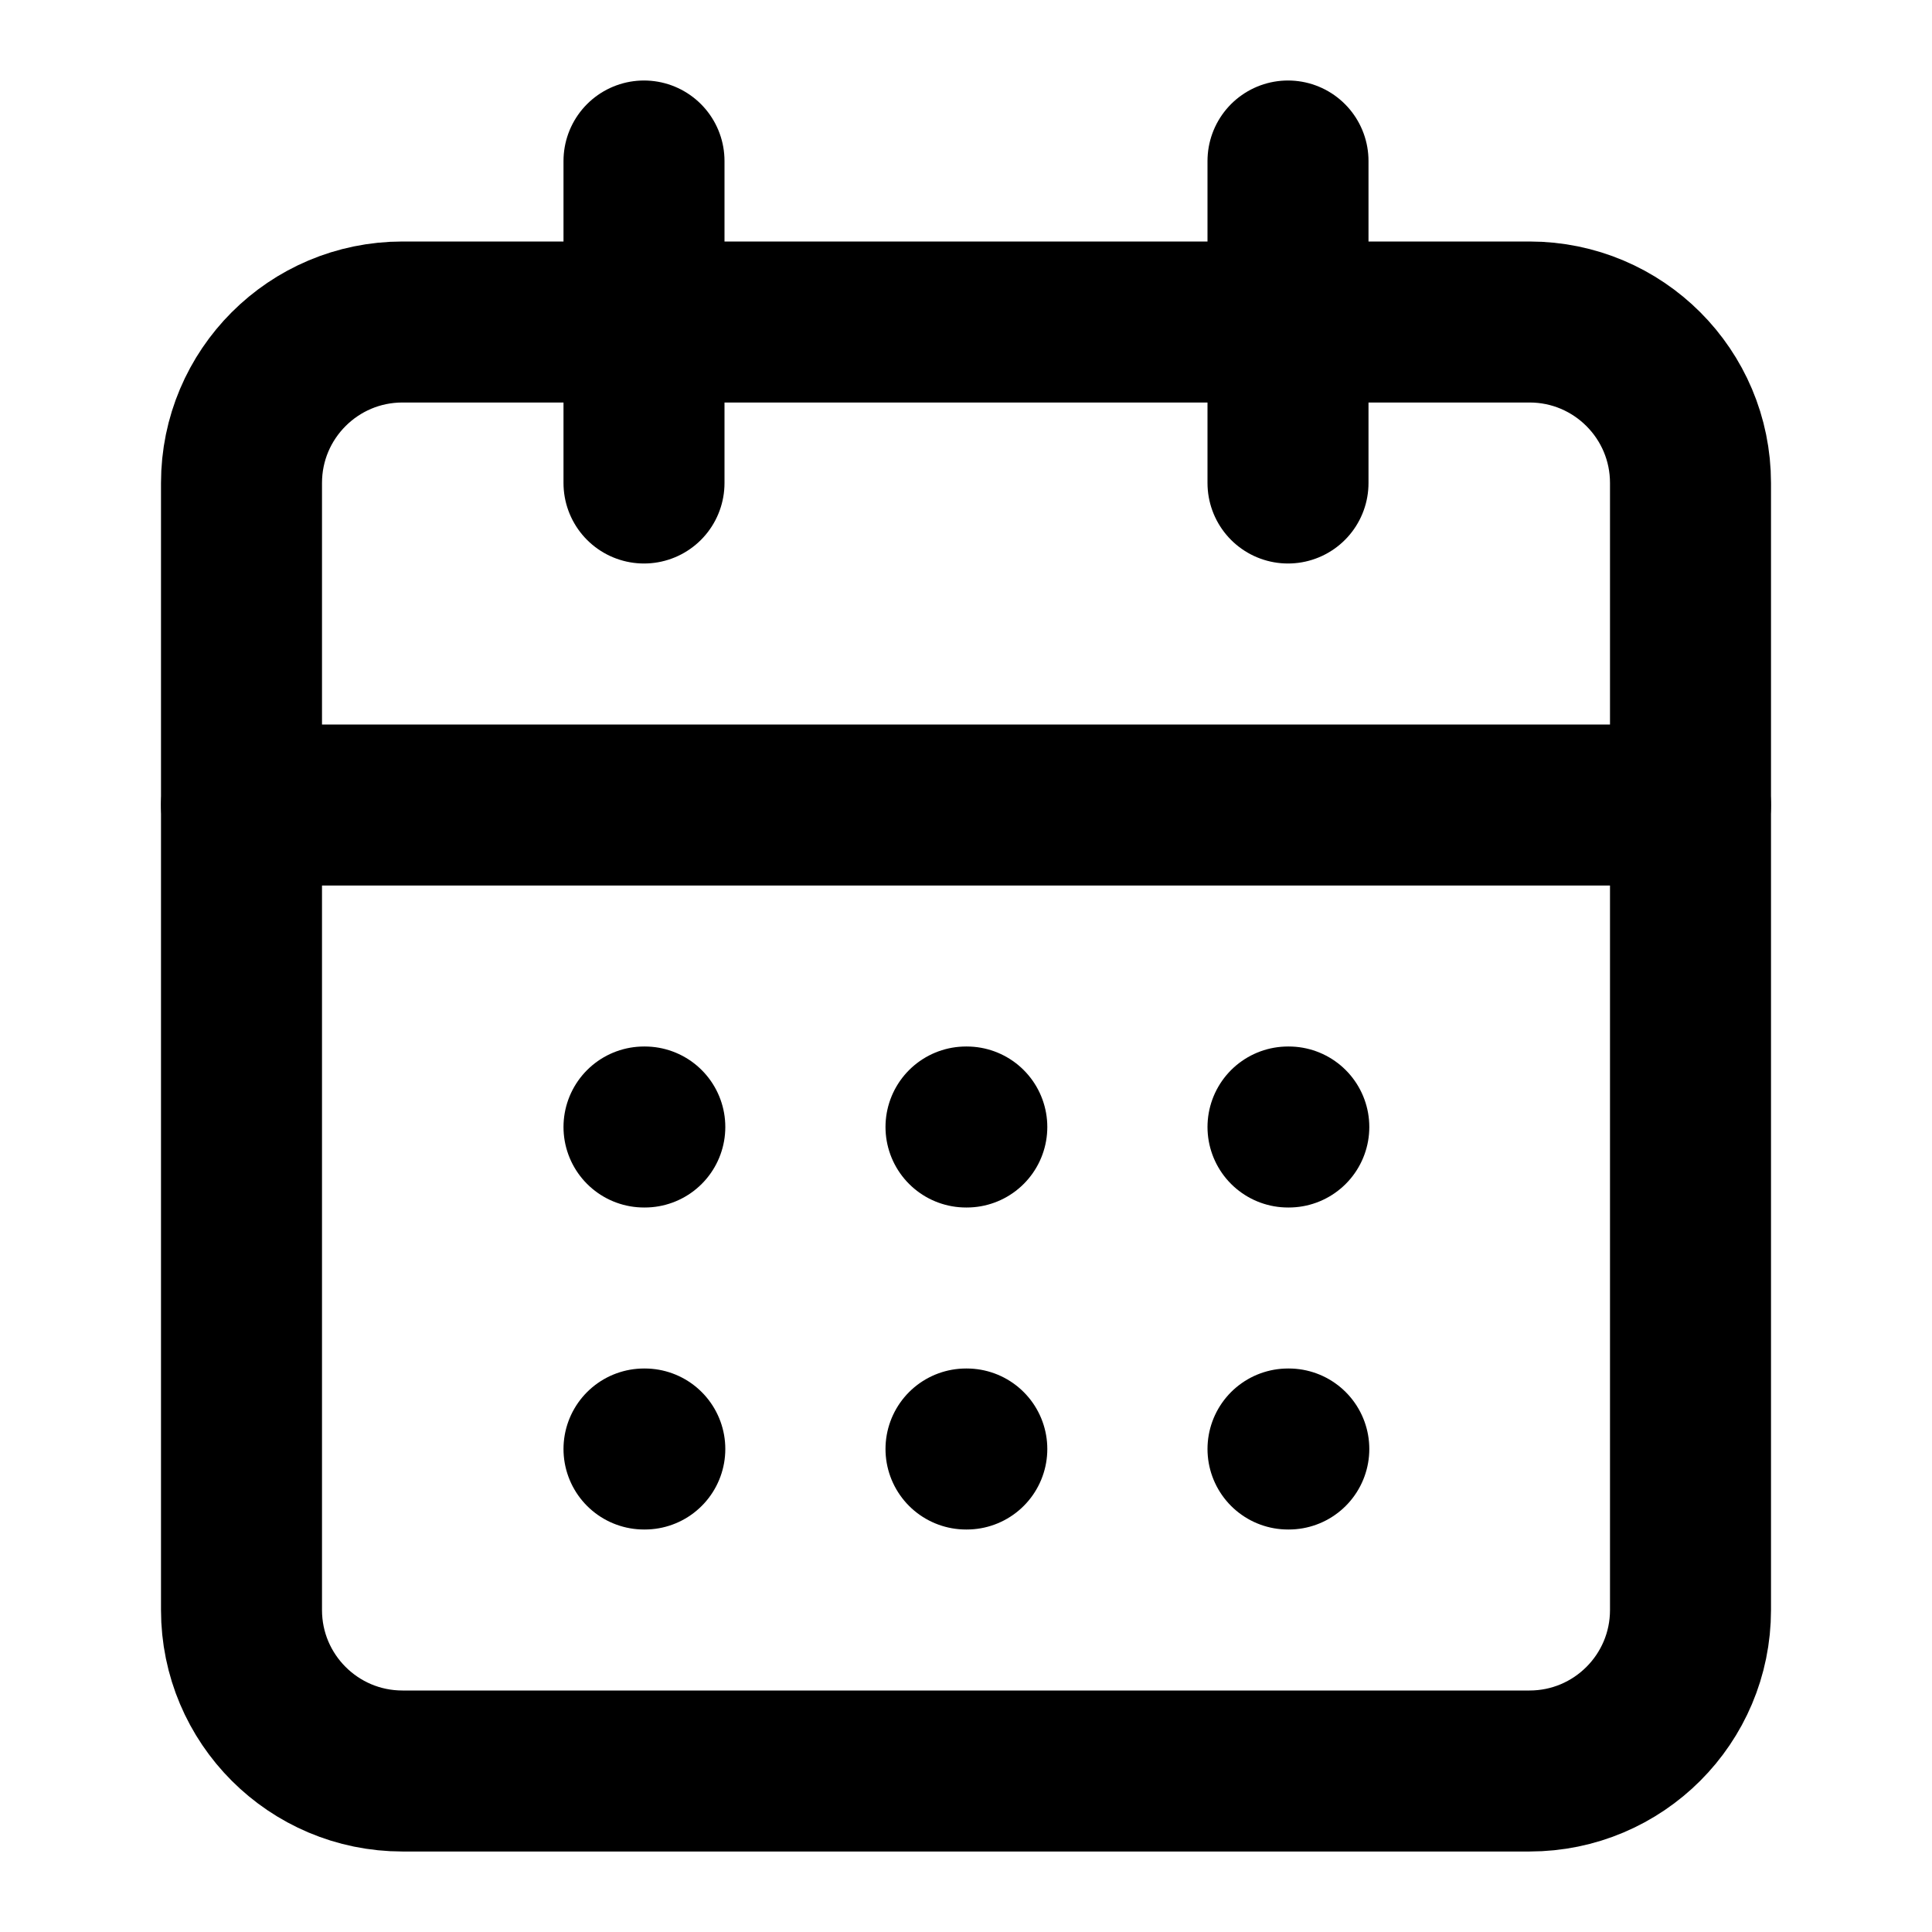
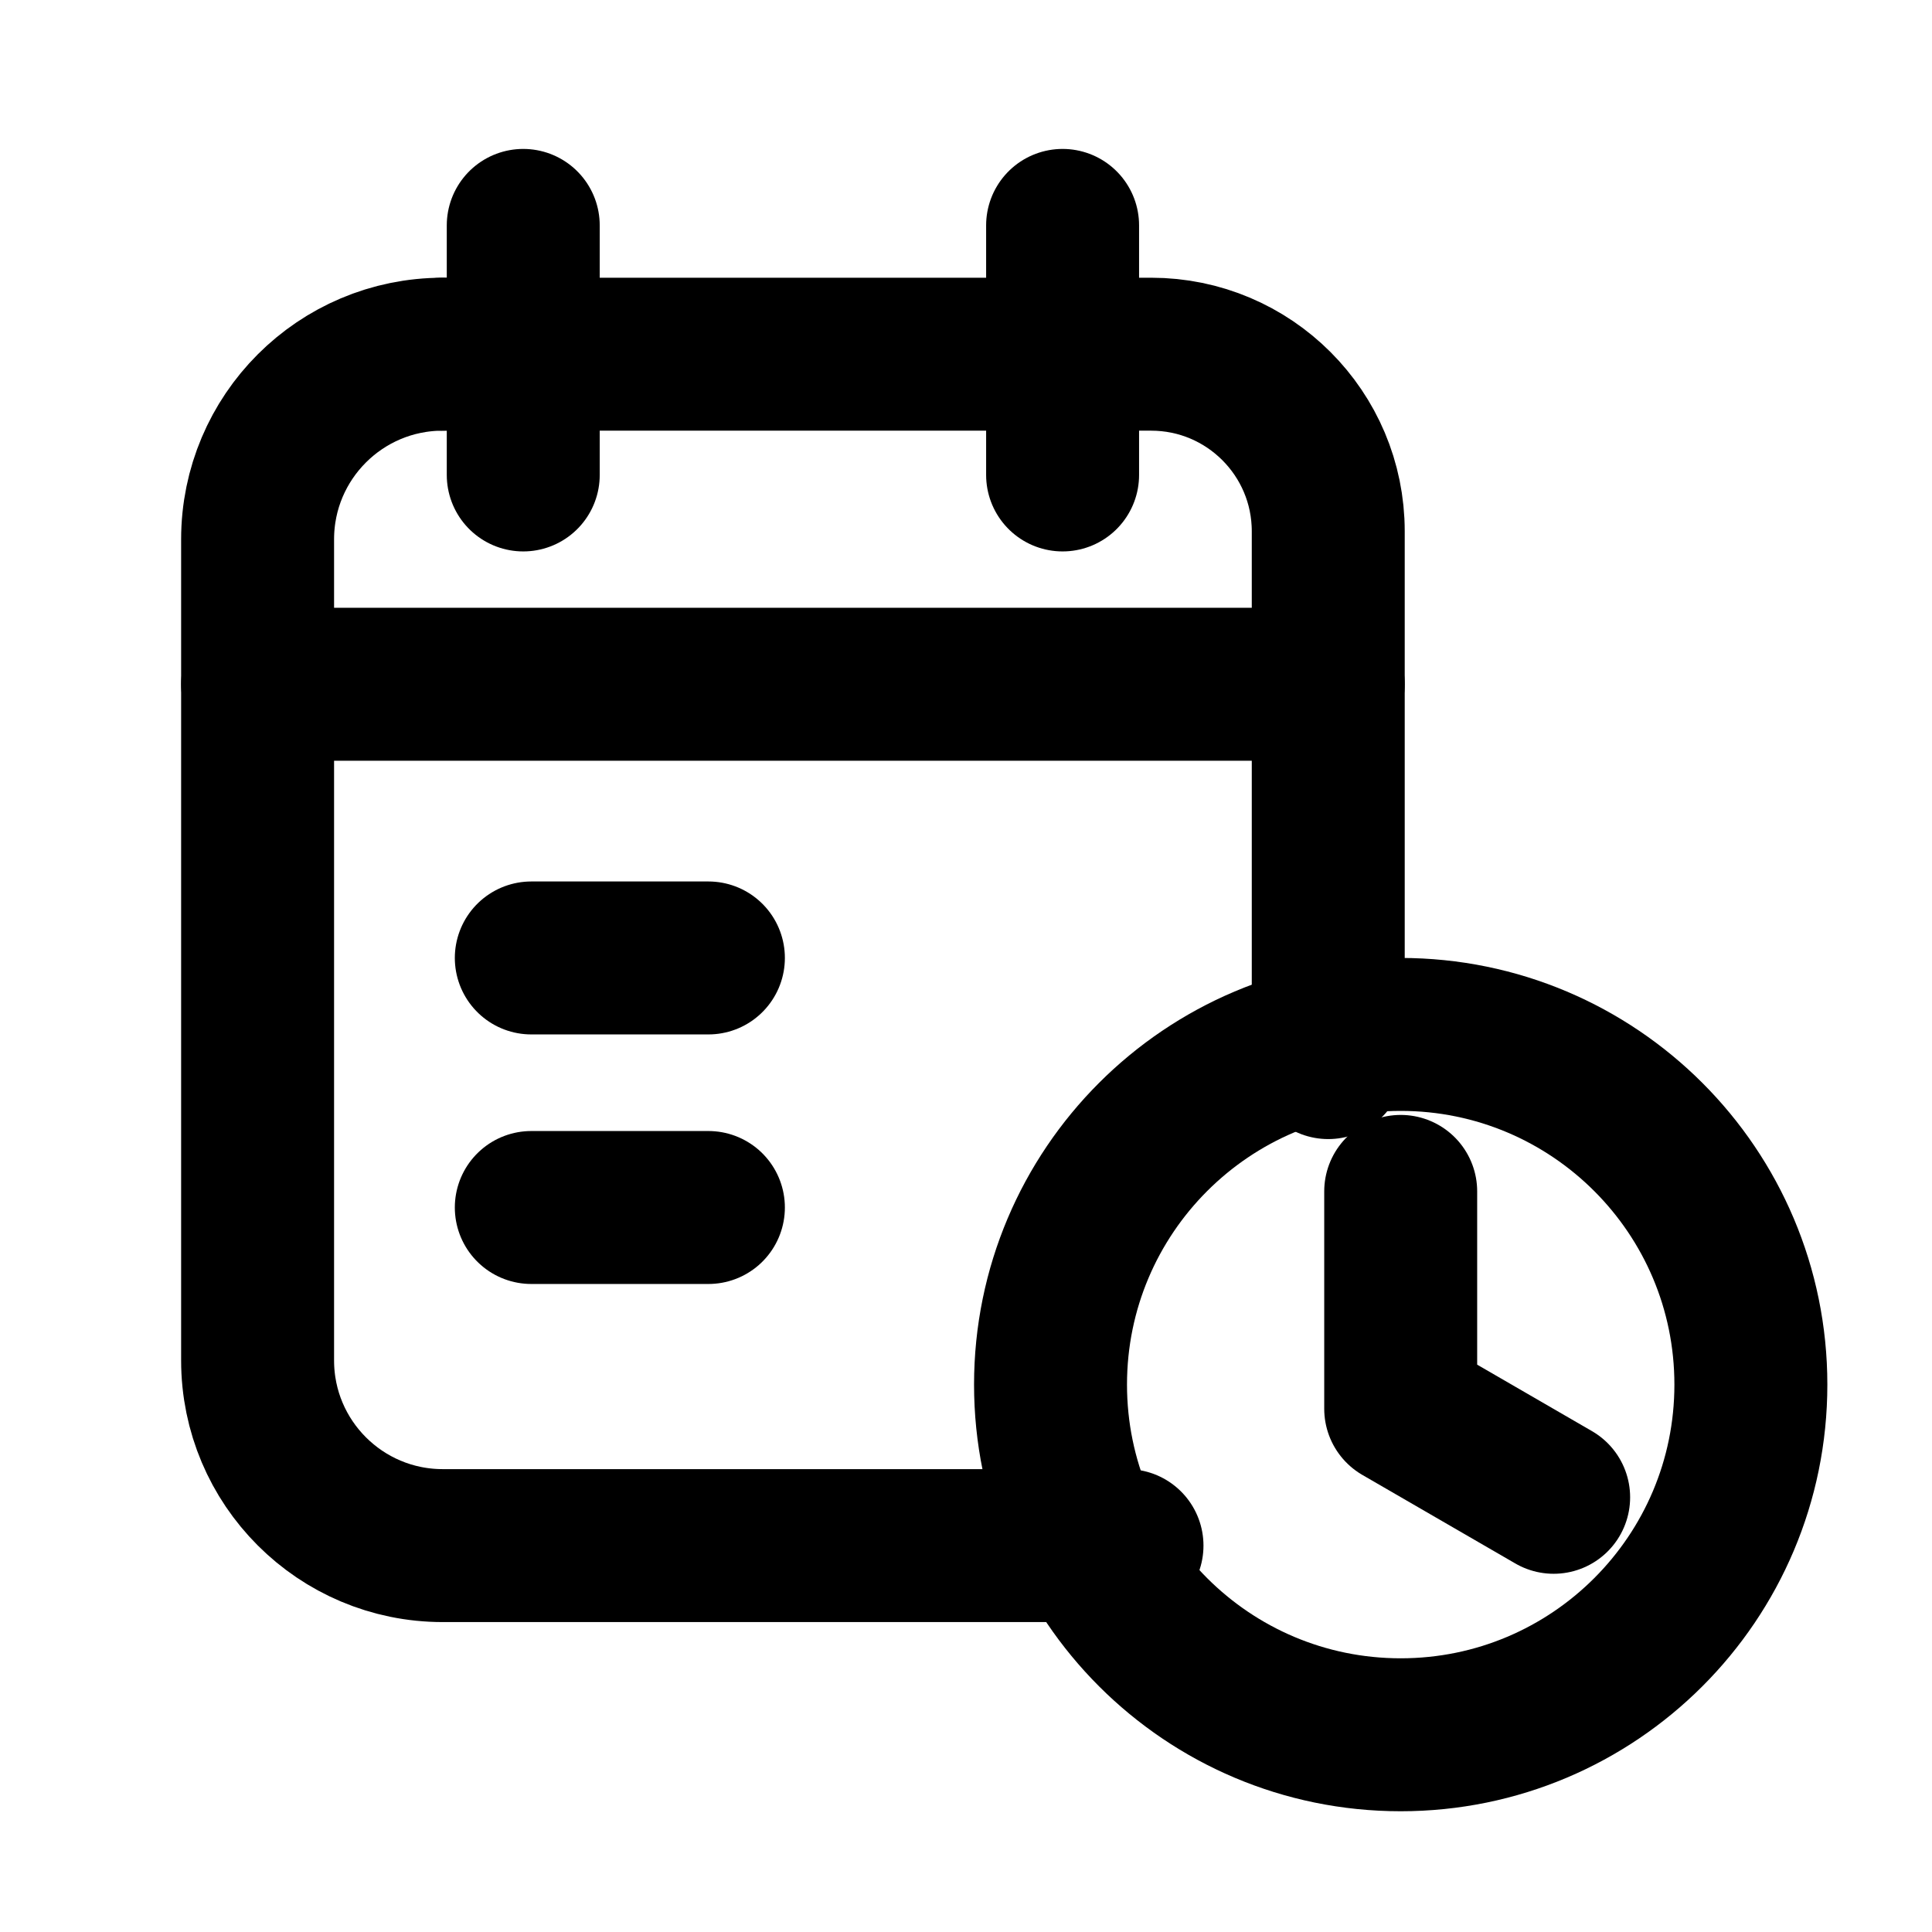
- <svg xmlns="http://www.w3.org/2000/svg" class="lucide lucide-calendar-days" width="24" height="24" viewBox="0 0 24 24" fill="none" stroke="currentColor" stroke-width="2" stroke-linecap="round" stroke-linejoin="round">
-   <path d="M8 2v4" />
-   <path d="M16 2v4" />
-   <rect width="18" height="18" x="3" y="4" rx="2" />
-   <path d="M3 10h18" />
-   <path d="M8 14h.01" />
-   <path d="M12 14h.01" />
-   <path d="M16 14h.01" />
-   <path d="M8 18h.01" />
-   <path d="M12 18h.01" />
-   <path d="M16 18h.01" />
+ <svg xmlns="http://www.w3.org/2000/svg" width="24" height="24" viewBox="0 0 24 24" fill="none" stroke="currentColor" stroke-width="1.9" stroke-linecap="round" stroke-linejoin="round">
+   <path d="M6.5 2.8v3.1" />
+   <path d="M13.2 2.8v3.1" />
+   <path d="M3.2 8.5h13.3" />
+   <path d="M5.5 4.4h8.8a2.2 2.2 0 0 1 2.2 2.2v6.6" />
+   <path d="M14 19.2H5.5a2.3 2.3 0 0 1-2.3-2.3V6.7a2.3 2.3 0 0 1 2.3-2.3" />
+   <path d="M6.6 11.9h2.2" />
+   <path d="M6.6 15h2.2" />
+   <circle cx="17.4" cy="17.2" r="4.35" />
+   <path d="M17.4 14.8v2.7l1.9 1.1" />
</svg>
